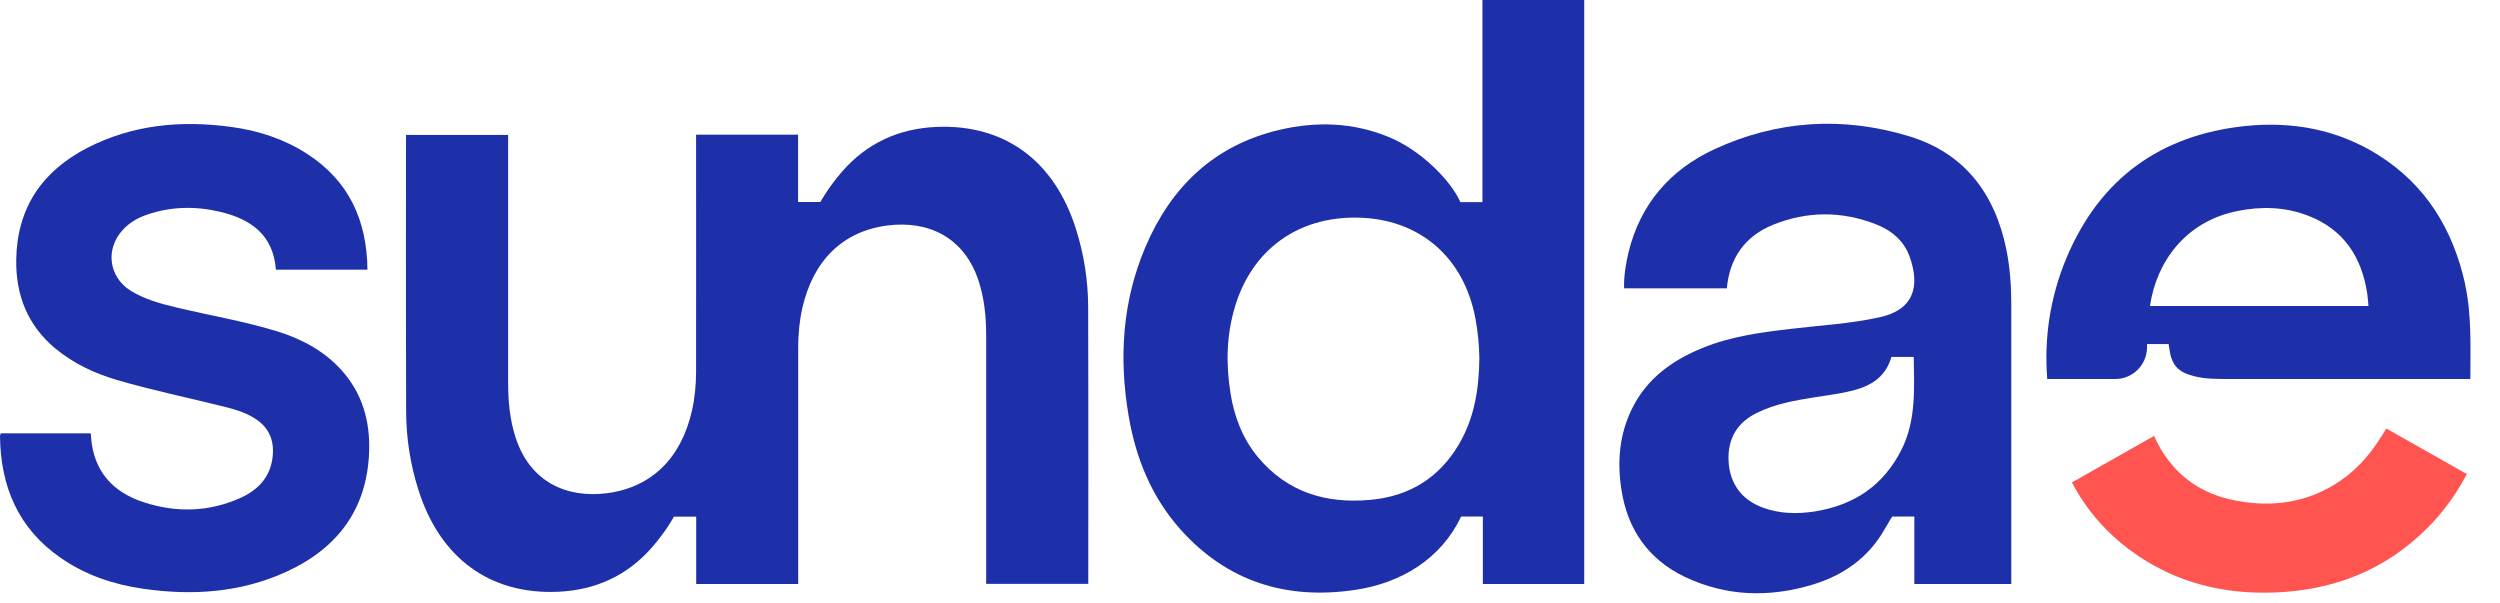
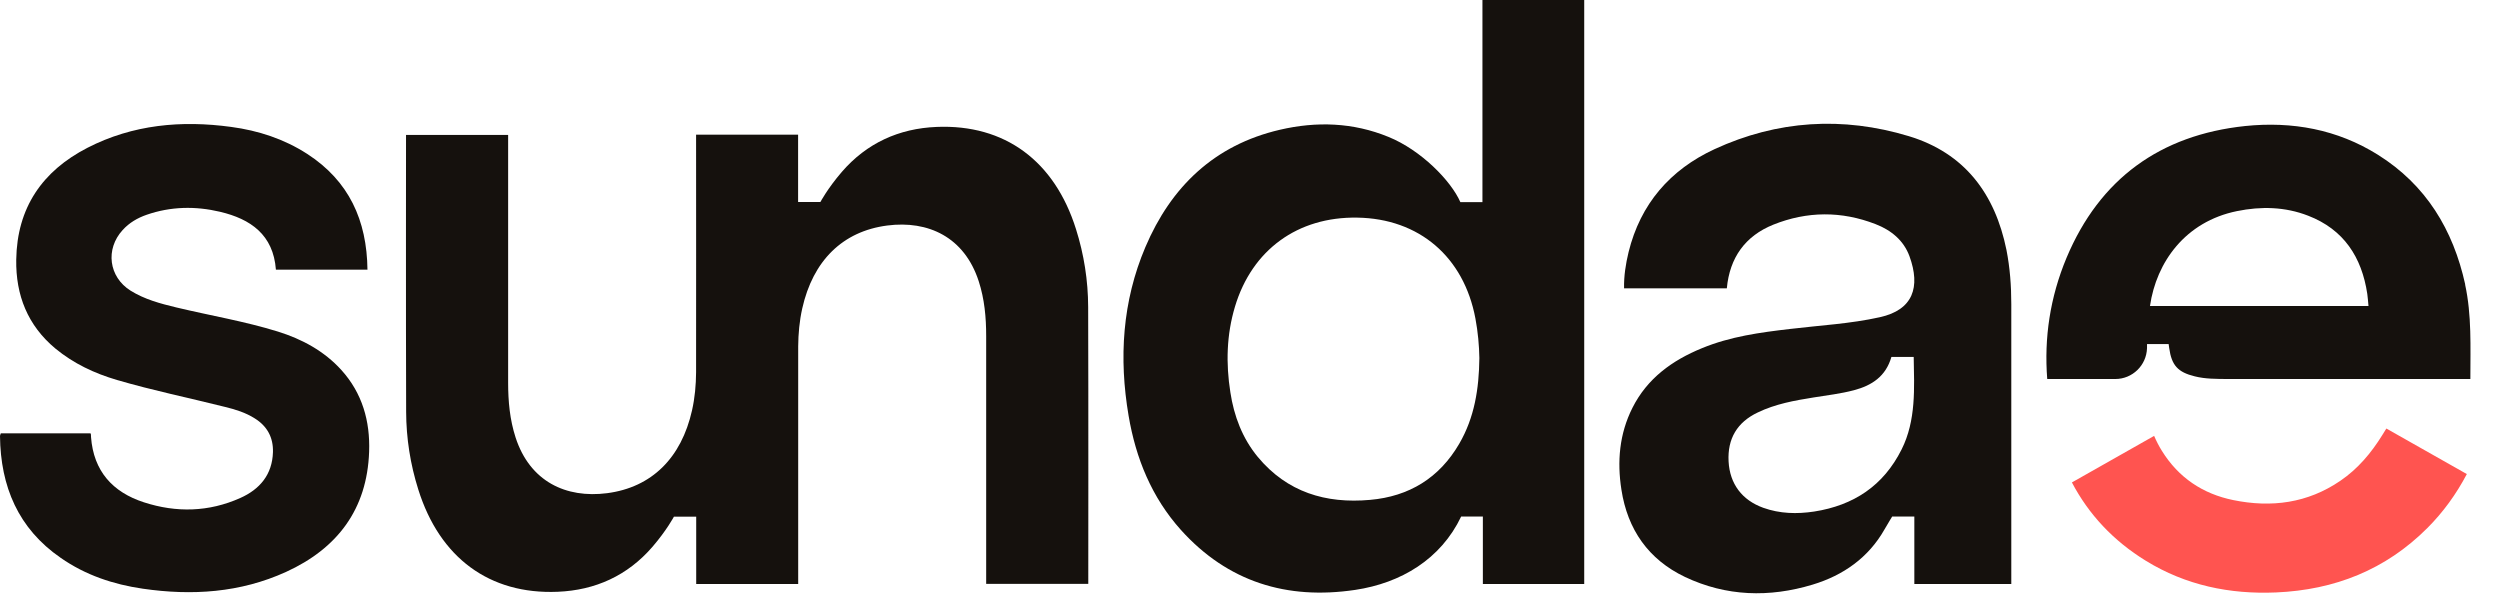
<svg xmlns="http://www.w3.org/2000/svg" width="830" height="200" viewBox="0 0 83 20" fill="none">
-   <path d="M49.217 0V6.711H48.484C48.174 6 47.176 4.983 46.097 4.545C44.923 4.064 43.709 4.024 42.488 4.309C40.319 4.815 38.879 6.197 38.026 8.205C37.261 10.006 37.144 11.887 37.469 13.8C37.709 15.219 38.238 16.516 39.207 17.595C40.764 19.323 42.729 19.921 44.989 19.585C46.512 19.359 47.835 18.565 48.51 17.15H49.231V19.389H52.596V0H49.217ZM48.448 14.73C47.788 15.867 46.782 16.483 45.484 16.596C44.015 16.728 42.732 16.341 41.759 15.171C41.245 14.548 40.968 13.812 40.848 13.024C40.698 12.069 40.72 11.118 41.001 10.181C41.566 8.296 43.082 7.192 45.061 7.225C47.117 7.257 48.601 8.53 48.984 10.575C49.068 11.023 49.108 11.471 49.115 11.887C49.104 12.911 48.951 13.866 48.448 14.73Z" fill="#1E2FAA" />
-   <path d="M66.775 19.389C66.775 19.389 66.775 13.09 66.775 10.093C66.775 9.492 66.731 8.894 66.615 8.3C66.236 6.434 65.226 5.081 63.371 4.52C61.18 3.857 59.004 3.991 56.919 4.954C55.45 5.635 54.462 6.769 54.068 8.373C53.973 8.767 53.911 9.164 53.919 9.572H57.331C57.425 8.552 57.943 7.833 58.876 7.458C59.995 7.01 61.136 7.002 62.266 7.44C62.784 7.64 63.203 7.979 63.396 8.511C63.764 9.525 63.52 10.287 62.412 10.531C61.431 10.75 60.429 10.801 59.434 10.921C58.435 11.037 57.444 11.172 56.507 11.559C55.519 11.963 54.688 12.561 54.196 13.542C53.762 14.406 53.685 15.321 53.831 16.257C54.035 17.581 54.728 18.576 55.942 19.155C57.312 19.804 58.741 19.844 60.177 19.41C61.202 19.101 62.036 18.51 62.565 17.577C62.693 17.355 62.82 17.15 62.82 17.15H63.556V19.389H66.779H66.775ZM63.134 14.92C62.532 16.126 61.541 16.779 60.232 16.983C59.66 17.07 59.091 17.056 58.541 16.859C57.834 16.604 57.429 16.064 57.389 15.321C57.349 14.566 57.673 14.019 58.355 13.695C58.942 13.411 59.576 13.297 60.214 13.195C60.662 13.123 61.111 13.072 61.552 12.955C62.146 12.798 62.609 12.496 62.795 11.85H63.535C63.553 12.882 63.618 13.954 63.134 14.92Z" fill="#1E2FAA" />
-   <path d="M81.845 9.444C81.444 7.625 80.544 6.138 78.943 5.136C77.595 4.294 76.104 4.024 74.54 4.184C71.715 4.483 69.71 5.938 68.609 8.559C68.059 9.874 67.862 11.227 67.968 12.583H70.228C70.796 12.583 71.263 12.131 71.281 11.559V11.424C71.281 11.424 71.285 11.424 71.289 11.424H71.999C72.007 11.471 72.014 11.515 72.018 11.559C72.098 12.127 72.302 12.357 72.867 12.495C73.217 12.583 73.574 12.579 73.931 12.583H82.016C82.016 11.508 82.064 10.469 81.841 9.444H81.845ZM71.38 10.155C71.591 8.704 72.55 7.359 74.267 7.009C75.069 6.845 75.867 6.864 76.632 7.162C77.813 7.618 78.411 8.537 78.594 9.758C78.612 9.882 78.619 10.006 78.634 10.159H71.383L71.38 10.155Z" fill="#1E2FAA" />
-   <path d="M36.131 19.385H32.741V11.158C32.741 10.538 32.686 9.929 32.493 9.335C32.016 7.87 30.816 7.312 29.457 7.487C27.969 7.68 26.989 8.661 26.635 10.239C26.541 10.658 26.504 11.081 26.5 11.5C26.497 11.562 26.5 19.388 26.5 19.388H23.114V17.154H22.374C22.374 17.154 22.137 17.602 21.663 18.153C20.836 19.111 19.764 19.596 18.517 19.647C16.25 19.742 14.599 18.517 13.888 16.254C13.622 15.412 13.487 14.548 13.484 13.669C13.473 10.684 13.48 4.48 13.48 4.48H16.87V12.703C16.87 13.323 16.925 13.932 17.118 14.526C17.595 15.991 18.794 16.549 20.154 16.374C21.641 16.181 22.622 15.2 22.976 13.622C23.07 13.203 23.107 12.78 23.11 12.361C23.114 12.299 23.11 4.472 23.11 4.472H26.497V6.707H27.237C27.237 6.707 27.474 6.259 27.948 5.708C28.775 4.75 29.847 4.265 31.093 4.214C33.361 4.119 35.012 5.344 35.723 7.607C35.989 8.449 36.124 9.313 36.127 10.192C36.138 13.177 36.131 19.381 36.131 19.381V19.385Z" fill="#1E2FAA" />
-   <path d="M12.197 8.952H9.16C9.073 7.793 8.322 7.272 7.305 7.031C6.488 6.838 5.668 6.853 4.87 7.13C4.564 7.236 4.29 7.396 4.072 7.637C3.492 8.271 3.609 9.193 4.334 9.649C4.801 9.94 5.322 10.079 5.85 10.206C6.977 10.476 8.121 10.666 9.226 11.008C10.031 11.26 10.761 11.653 11.333 12.284C12.029 13.053 12.291 13.983 12.255 14.996C12.189 16.913 11.198 18.211 9.496 18.988C7.976 19.68 6.375 19.782 4.742 19.545C3.762 19.403 2.836 19.093 2.016 18.521C0.605 17.548 0.018 16.152 0 14.475C0 14.453 0.011 14.435 0.026 14.387H3.004C3.025 14.406 3.018 14.46 3.022 14.511C3.106 15.641 3.74 16.341 4.779 16.677C5.854 17.026 6.933 17.001 7.976 16.534C8.624 16.246 9.04 15.758 9.062 15.011C9.076 14.526 8.872 14.15 8.46 13.892C8.154 13.698 7.815 13.593 7.469 13.509C6.277 13.21 5.067 12.962 3.886 12.616C3.138 12.397 2.442 12.069 1.837 11.57C0.919 10.804 0.521 9.802 0.539 8.621C0.565 6.897 1.403 5.679 2.905 4.906C4.411 4.134 6.022 3.988 7.677 4.214C8.573 4.334 9.426 4.611 10.195 5.107C11.584 6.004 12.182 7.312 12.2 8.956L12.197 8.952Z" fill="#1E2FAA" />
+   <path d="M49.217 0V6.711H48.484C48.174 6 47.176 4.983 46.097 4.545C44.923 4.064 43.709 4.024 42.488 4.309C40.319 4.815 38.879 6.197 38.026 8.205C37.261 10.006 37.144 11.887 37.469 13.8C37.709 15.219 38.238 16.516 39.207 17.595C40.764 19.323 42.729 19.921 44.989 19.585C46.512 19.359 47.835 18.565 48.51 17.15H49.231V19.389H52.596V0H49.217ZM48.448 14.73C47.788 15.867 46.782 16.483 45.484 16.596C44.015 16.728 42.732 16.341 41.759 15.171C41.245 14.548 40.968 13.812 40.848 13.024C40.698 12.069 40.72 11.118 41.001 10.181C41.566 8.296 43.082 7.192 45.061 7.225C47.117 7.257 48.601 8.53 48.984 10.575C49.068 11.023 49.108 11.471 49.115 11.887C49.104 12.911 48.951 13.866 48.448 14.73Z" fill="#15110D" />
+   <path d="M66.775 19.389C66.775 19.389 66.775 13.09 66.775 10.093C66.775 9.492 66.731 8.894 66.615 8.3C66.236 6.434 65.226 5.081 63.371 4.52C61.18 3.857 59.004 3.991 56.919 4.954C55.45 5.635 54.462 6.769 54.068 8.373C53.973 8.767 53.911 9.164 53.919 9.572H57.331C57.425 8.552 57.943 7.833 58.876 7.458C59.995 7.01 61.136 7.002 62.266 7.44C62.784 7.64 63.203 7.979 63.396 8.511C63.764 9.525 63.52 10.287 62.412 10.531C61.431 10.75 60.429 10.801 59.434 10.921C58.435 11.037 57.444 11.172 56.507 11.559C55.519 11.963 54.688 12.561 54.196 13.542C53.762 14.406 53.685 15.321 53.831 16.257C54.035 17.581 54.728 18.576 55.942 19.155C57.312 19.804 58.741 19.844 60.177 19.41C61.202 19.101 62.036 18.51 62.565 17.577C62.693 17.355 62.82 17.15 62.82 17.15H63.556V19.389H66.779H66.775ZM63.134 14.92C62.532 16.126 61.541 16.779 60.232 16.983C59.66 17.07 59.091 17.056 58.541 16.859C57.834 16.604 57.429 16.064 57.389 15.321C57.349 14.566 57.673 14.019 58.355 13.695C58.942 13.411 59.576 13.297 60.214 13.195C60.662 13.123 61.111 13.072 61.552 12.955C62.146 12.798 62.609 12.496 62.795 11.85H63.535C63.553 12.882 63.618 13.954 63.134 14.92Z" fill="#15110D" />
+   <path d="M81.845 9.444C81.444 7.625 80.544 6.138 78.943 5.136C77.595 4.294 76.104 4.024 74.54 4.184C71.715 4.483 69.71 5.938 68.609 8.559C68.059 9.874 67.862 11.227 67.968 12.583H70.228C70.796 12.583 71.263 12.131 71.281 11.559V11.424C71.281 11.424 71.285 11.424 71.289 11.424H71.999C72.007 11.471 72.014 11.515 72.018 11.559C72.098 12.127 72.302 12.357 72.867 12.495C73.217 12.583 73.574 12.579 73.931 12.583H82.016C82.016 11.508 82.064 10.469 81.841 9.444H81.845ZM71.38 10.155C71.591 8.704 72.55 7.359 74.267 7.009C75.069 6.845 75.867 6.864 76.632 7.162C77.813 7.618 78.411 8.537 78.594 9.758C78.612 9.882 78.619 10.006 78.634 10.159H71.383L71.38 10.155Z" fill="#15110D" />
+   <path d="M36.131 19.385H32.741V11.158C32.741 10.538 32.686 9.929 32.493 9.335C32.016 7.87 30.816 7.312 29.457 7.487C27.969 7.68 26.989 8.661 26.635 10.239C26.541 10.658 26.504 11.081 26.5 11.5C26.497 11.562 26.5 19.388 26.5 19.388H23.114V17.154H22.374C22.374 17.154 22.137 17.602 21.663 18.153C20.836 19.111 19.764 19.596 18.517 19.647C16.25 19.742 14.599 18.517 13.888 16.254C13.622 15.412 13.487 14.548 13.484 13.669C13.473 10.684 13.48 4.48 13.48 4.48H16.87V12.703C16.87 13.323 16.925 13.932 17.118 14.526C17.595 15.991 18.794 16.549 20.154 16.374C21.641 16.181 22.622 15.2 22.976 13.622C23.07 13.203 23.107 12.78 23.11 12.361C23.114 12.299 23.11 4.472 23.11 4.472H26.497V6.707H27.237C27.237 6.707 27.474 6.259 27.948 5.708C28.775 4.75 29.847 4.265 31.093 4.214C33.361 4.119 35.012 5.344 35.723 7.607C35.989 8.449 36.124 9.313 36.127 10.192C36.138 13.177 36.131 19.381 36.131 19.381V19.385Z" fill="#15110D" />
+   <path d="M12.197 8.952H9.16C9.073 7.793 8.322 7.272 7.305 7.031C6.488 6.838 5.668 6.853 4.87 7.13C4.564 7.236 4.29 7.396 4.072 7.637C3.492 8.271 3.609 9.193 4.334 9.649C4.801 9.94 5.322 10.079 5.85 10.206C6.977 10.476 8.121 10.666 9.226 11.008C10.031 11.26 10.761 11.653 11.333 12.284C12.029 13.053 12.291 13.983 12.255 14.996C12.189 16.913 11.198 18.211 9.496 18.988C7.976 19.68 6.375 19.782 4.742 19.545C3.762 19.403 2.836 19.093 2.016 18.521C0.605 17.548 0.018 16.152 0 14.475C0 14.453 0.011 14.435 0.026 14.387H3.004C3.025 14.406 3.018 14.46 3.022 14.511C3.106 15.641 3.74 16.341 4.779 16.677C5.854 17.026 6.933 17.001 7.976 16.534C8.624 16.246 9.04 15.758 9.062 15.011C9.076 14.526 8.872 14.15 8.46 13.892C8.154 13.698 7.815 13.593 7.469 13.509C6.277 13.21 5.067 12.962 3.886 12.616C3.138 12.397 2.442 12.069 1.837 11.57C0.919 10.804 0.521 9.802 0.539 8.621C0.565 6.897 1.403 5.679 2.905 4.906C4.411 4.134 6.022 3.988 7.677 4.214C8.573 4.334 9.426 4.611 10.195 5.107C11.584 6.004 12.182 7.312 12.2 8.956L12.197 8.952Z" fill="#15110D" />
  <path d="M79.092 14.445C78.724 15.04 78.279 15.568 77.7 15.962C76.613 16.705 75.41 16.862 74.145 16.603C73.129 16.396 72.326 15.856 71.776 14.97C71.674 14.806 71.59 14.642 71.517 14.471L68.787 16.017C69.345 17.077 70.158 17.952 71.244 18.619C72.567 19.432 74.025 19.735 75.567 19.669C77.51 19.585 79.201 18.918 80.586 17.533C81.111 17.008 81.545 16.41 81.899 15.739C81.002 15.233 80.124 14.733 79.227 14.227C79.176 14.311 79.132 14.38 79.092 14.445Z" fill="#FF5450" />
</svg>
